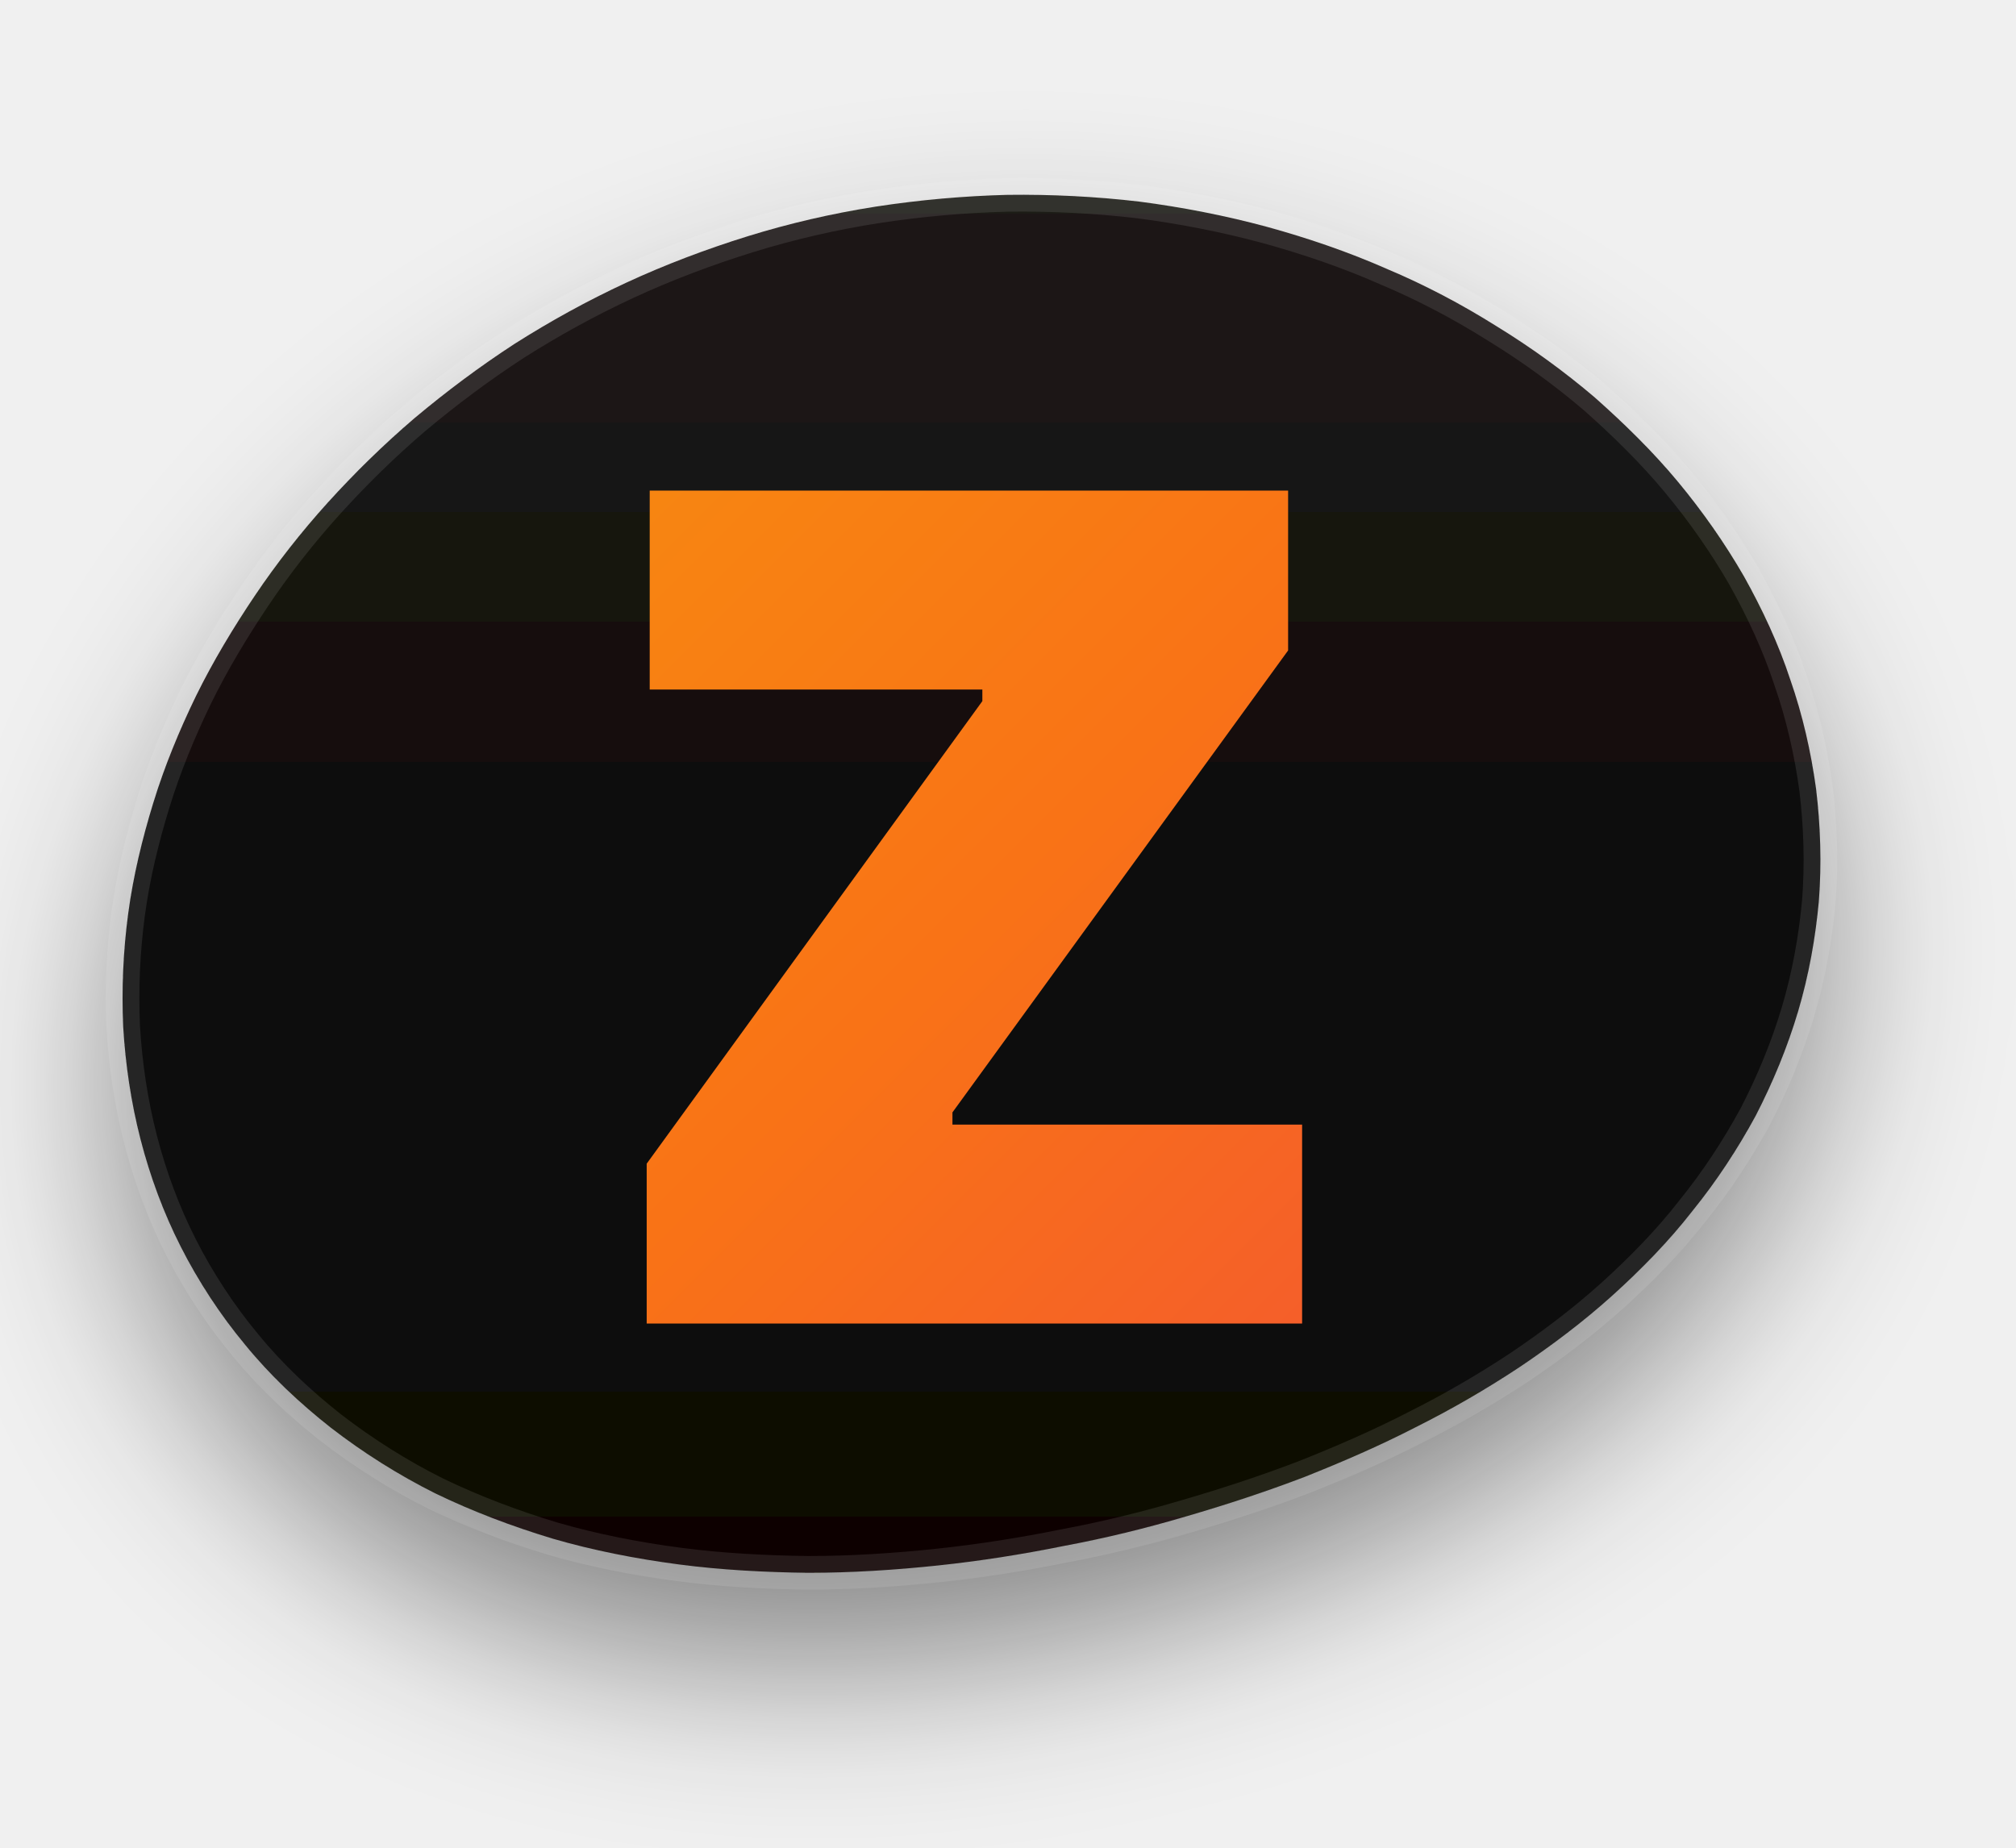
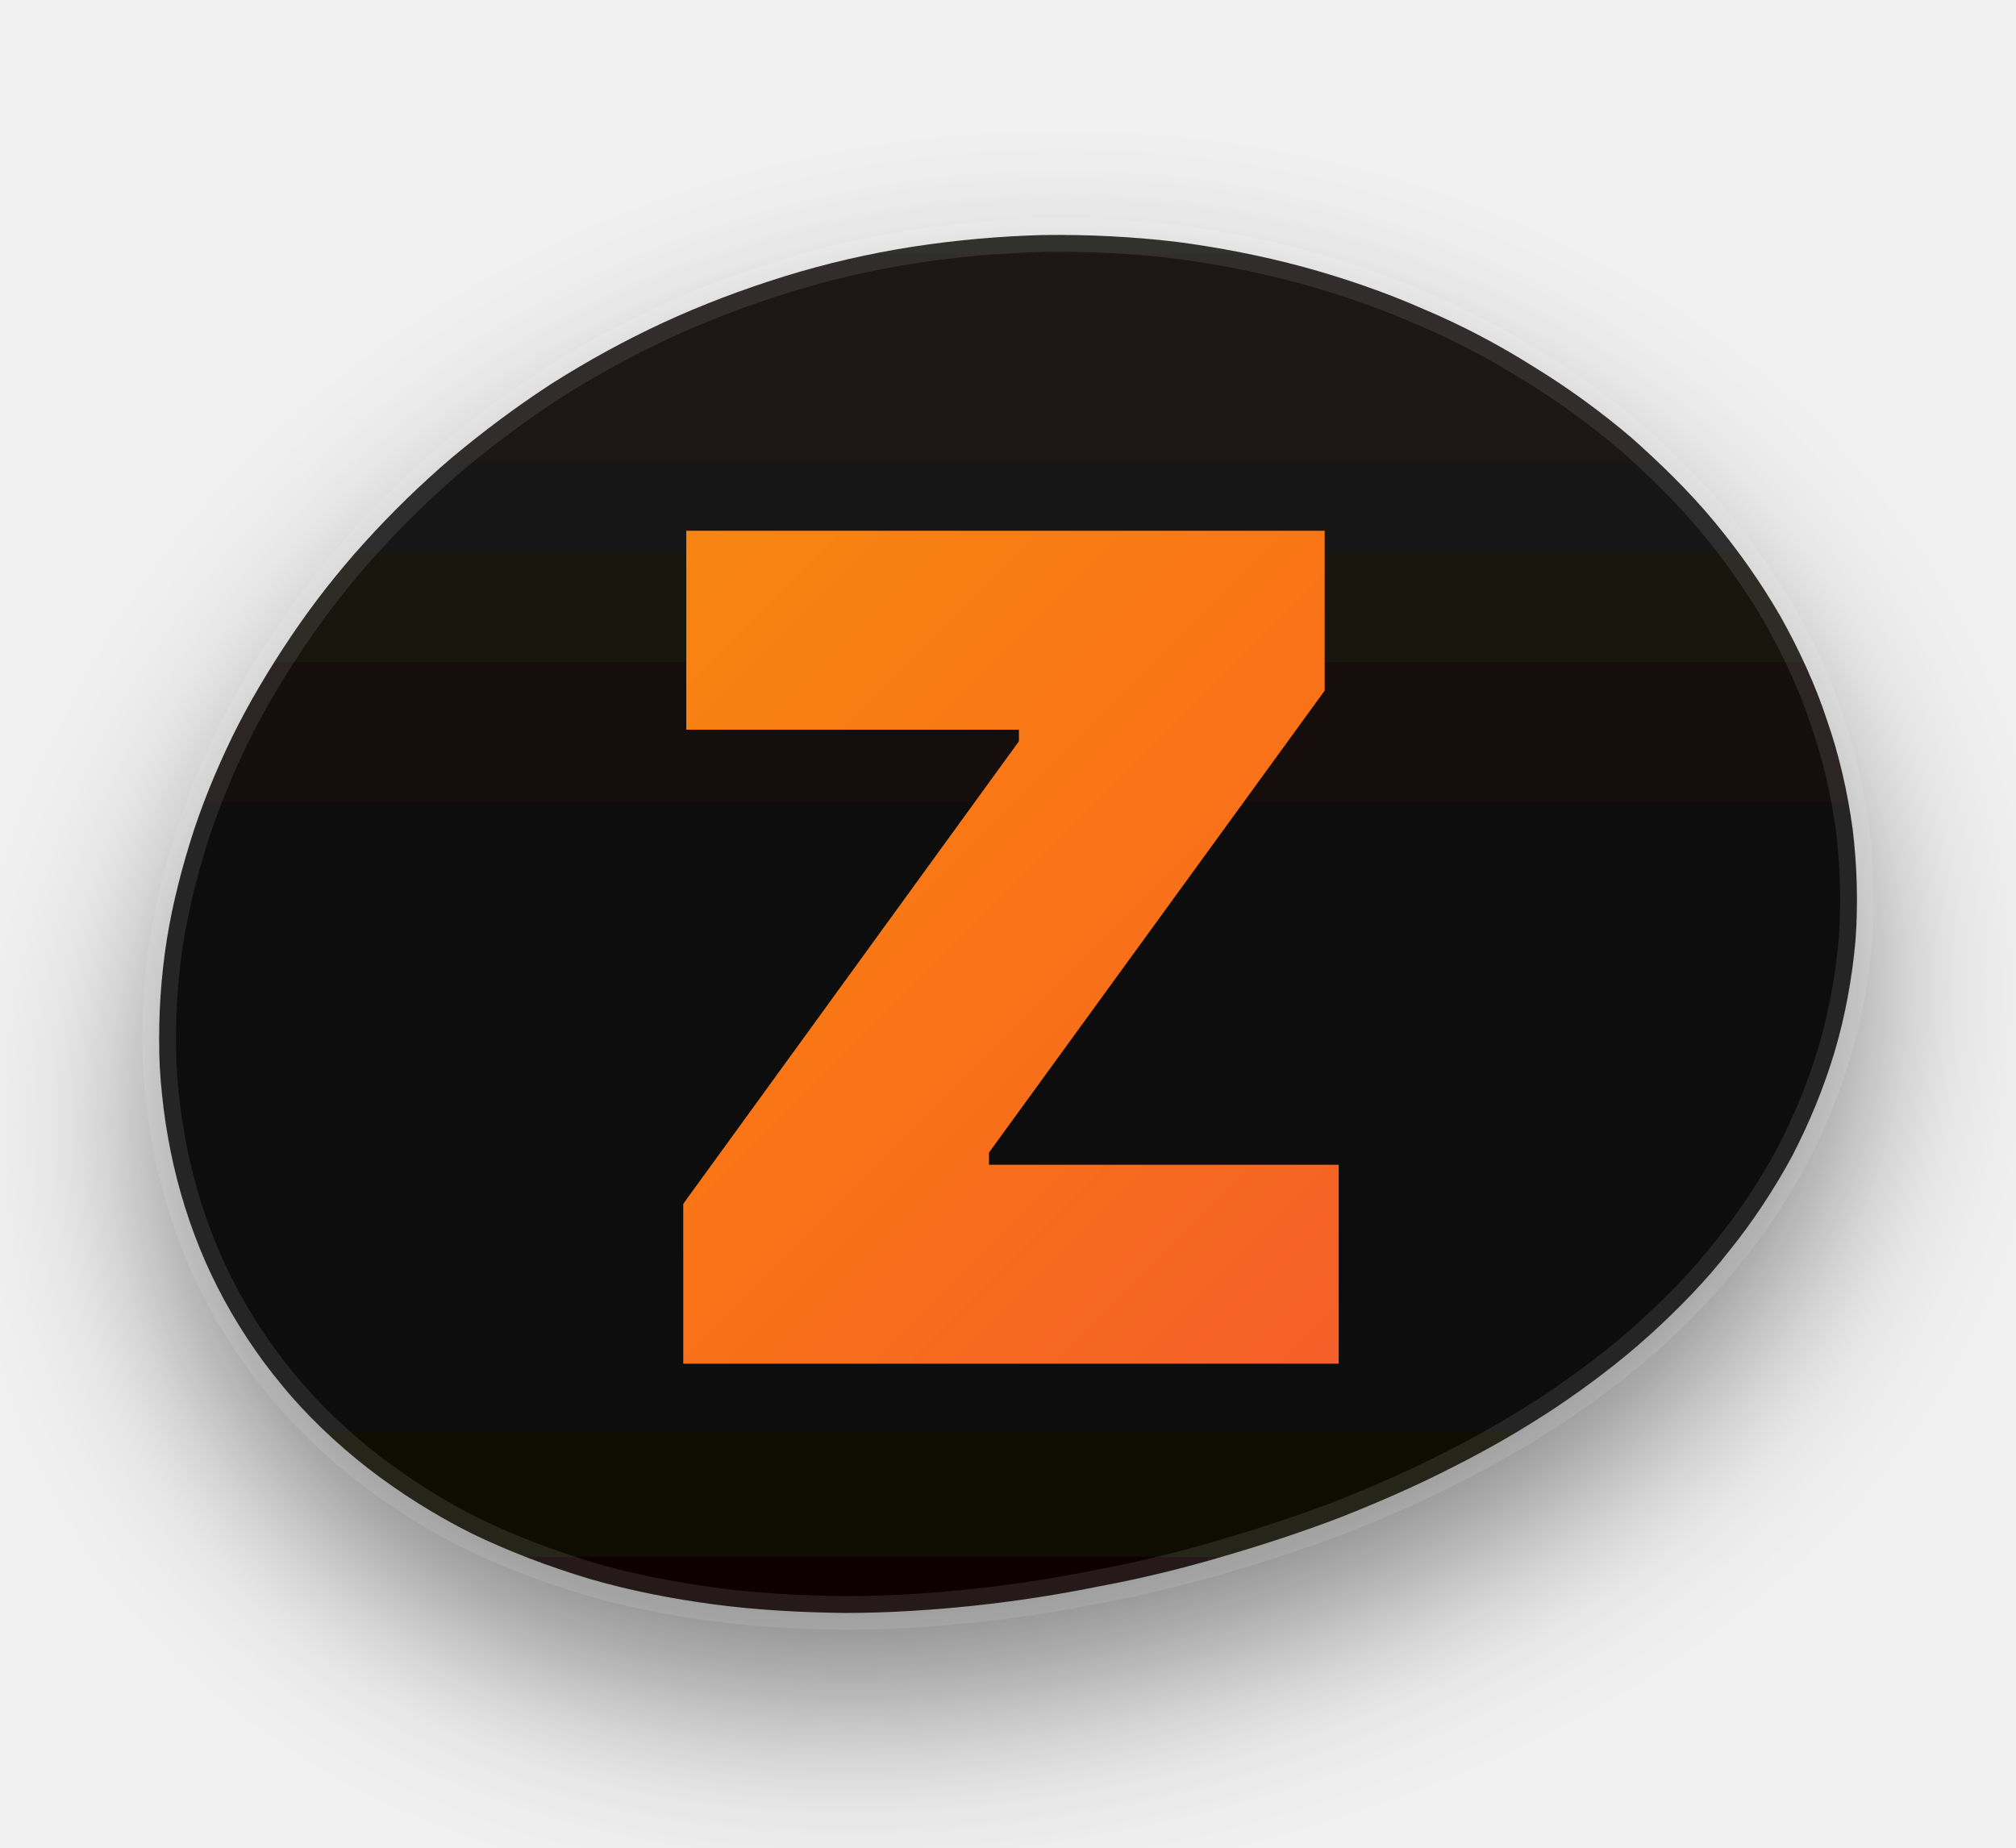
- <svg xmlns="http://www.w3.org/2000/svg" viewBox="2 2 36 33">
+ <svg xmlns="http://www.w3.org/2000/svg" viewBox="1.347 1.283 36 33">
  <defs>
    <linearGradient id="mz" gradientUnits="userSpaceOnUse" x1="3.9" y1="2.7" x2="34.9" y2="33.7">
      <stop offset="0" stop-color="#f59e0b" />
      <stop offset=".5" stop-color="#f97316" />
      <stop offset="1" stop-color="#ef4444" />
    </linearGradient>
    <linearGradient id="mps" x1="0" y1="0" x2="0" y2="1">
      <stop offset="0" stop-color="#1f1a17" />
      <stop offset=".55" stop-color="#0d0b0a" />
      <stop offset="1" stop-color="#070605" />
    </linearGradient>
    <filter id="mpd" x="-30%" y="-30%" width="160%" height="170%">
      <feDropShadow dx="0" dy="1.6" stdDeviation="1.6" flood-color="#000" flood-opacity=".45" />
    </filter>
  </defs>
  <path d="M34.43 16.09C34.51 16.75 34.53 17.43 34.48 18.09C34.42 18.75 34.30 19.42 34.11 20.06C33.92 20.70 33.66 21.33 33.35 21.93C33.03 22.52 32.65 23.10 32.22 23.63C31.80 24.17 31.31 24.67 30.79 25.14C30.28 25.60 29.71 26.03 29.13 26.42C28.54 26.81 27.92 27.17 27.28 27.49C26.64 27.82 25.97 28.11 25.29 28.38C24.61 28.64 23.91 28.87 23.19 29.08C22.48 29.29 21.75 29.47 21.00 29.61C20.26 29.76 19.50 29.88 18.74 29.96C17.98 30.04 17.20 30.09 16.43 30.09C15.66 30.08 14.88 30.04 14.12 29.94C13.36 29.84 12.59 29.69 11.87 29.48C11.14 29.26 10.43 28.99 9.77 28.67C9.11 28.34 8.48 27.94 7.91 27.50C7.35 27.06 6.82 26.56 6.38 26.02C5.93 25.48 5.54 24.88 5.23 24.27C4.92 23.66 4.68 23.01 4.51 22.35C4.34 21.69 4.24 21.01 4.20 20.34C4.17 19.66 4.20 18.98 4.29 18.31C4.38 17.64 4.54 16.98 4.74 16.33C4.94 15.68 5.20 15.05 5.50 14.43C5.80 13.82 6.16 13.22 6.55 12.64C6.94 12.06 7.38 11.50 7.85 10.98C8.33 10.45 8.85 9.94 9.40 9.47C9.96 9.00 10.56 8.55 11.19 8.14C11.82 7.74 12.49 7.37 13.18 7.05C13.87 6.73 14.61 6.45 15.35 6.22C16.09 5.99 16.87 5.81 17.64 5.69C18.42 5.57 19.21 5.50 19.99 5.48C20.78 5.47 21.57 5.51 22.34 5.60C23.11 5.70 23.88 5.85 24.62 6.05C25.35 6.25 26.08 6.50 26.76 6.80C27.45 7.09 28.11 7.44 28.73 7.83C29.35 8.21 29.94 8.64 30.48 9.10C31.01 9.57 31.52 10.07 31.96 10.60C32.40 11.13 32.80 11.70 33.14 12.29C33.47 12.88 33.76 13.50 33.97 14.14C34.19 14.77 34.34 15.43 34.43 16.09Z" fill="url(#mps)" filter="url(#mpd)" />
  <path d="M34.43 16.09C34.51 16.75 34.53 17.43 34.48 18.09C34.42 18.75 34.30 19.42 34.11 20.06C33.92 20.70 33.66 21.33 33.35 21.93C33.03 22.52 32.65 23.10 32.22 23.63C31.80 24.17 31.31 24.67 30.79 25.14C30.28 25.60 29.71 26.03 29.13 26.42C28.54 26.81 27.92 27.17 27.28 27.49C26.64 27.82 25.97 28.11 25.29 28.38C24.61 28.64 23.91 28.87 23.19 29.08C22.48 29.29 21.75 29.47 21.00 29.61C20.26 29.76 19.50 29.88 18.74 29.96C17.98 30.04 17.20 30.09 16.43 30.09C15.66 30.08 14.88 30.04 14.12 29.94C13.36 29.84 12.59 29.69 11.87 29.48C11.14 29.26 10.43 28.99 9.77 28.67C9.11 28.34 8.48 27.94 7.91 27.50C7.35 27.06 6.82 26.56 6.38 26.02C5.93 25.48 5.54 24.88 5.23 24.27C4.92 23.66 4.68 23.01 4.51 22.35C4.34 21.69 4.24 21.01 4.20 20.34C4.17 19.66 4.20 18.98 4.29 18.31C4.38 17.64 4.54 16.98 4.74 16.33C4.94 15.68 5.20 15.05 5.50 14.43C5.80 13.82 6.16 13.22 6.55 12.64C6.94 12.06 7.38 11.50 7.85 10.98C8.33 10.45 8.85 9.94 9.40 9.47C9.96 9.00 10.56 8.55 11.19 8.14C11.82 7.74 12.49 7.37 13.18 7.05C13.87 6.73 14.61 6.45 15.35 6.22C16.09 5.99 16.87 5.81 17.64 5.69C18.42 5.57 19.21 5.50 19.99 5.48C20.78 5.47 21.57 5.51 22.34 5.60C23.11 5.70 23.88 5.85 24.62 6.05C25.35 6.25 26.08 6.50 26.76 6.80C27.45 7.09 28.11 7.44 28.73 7.83C29.35 8.21 29.94 8.64 30.48 9.10C31.01 9.57 31.52 10.07 31.96 10.60C32.40 11.13 32.80 11.70 33.14 12.29C33.47 12.88 33.76 13.50 33.97 14.14C34.19 14.77 34.34 15.43 34.43 16.09Z" fill="none" stroke="#fff" stroke-opacity=".10" stroke-width=".6" />
  <path d="M13.548 25.638L25.252 25.638L25.252 22.085L19.008 22.085L19.008 21.867L25.002 13.617L25.002 10.762L13.602 10.762L13.602 14.315L19.542 14.315L19.542 14.522L13.548 22.783Z" fill="url(#mz)" />
</svg>
